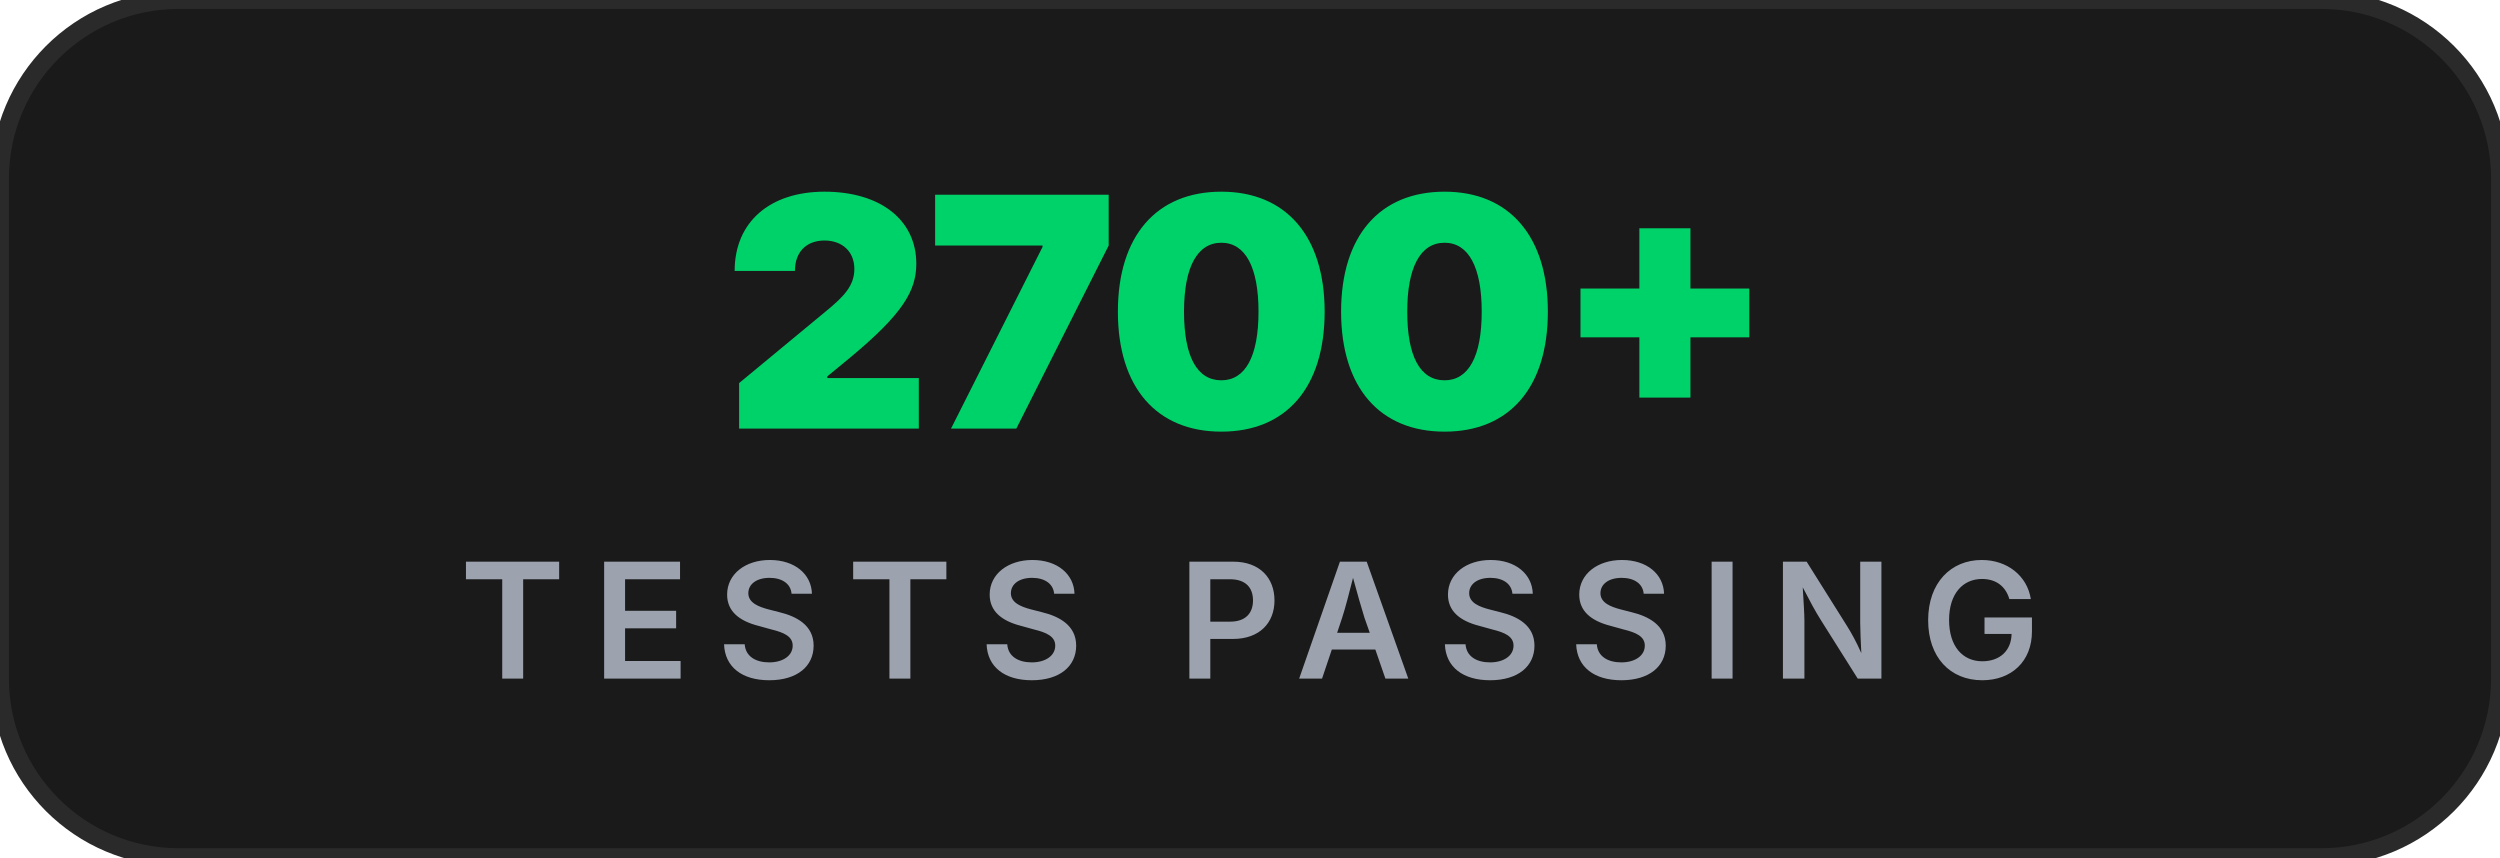
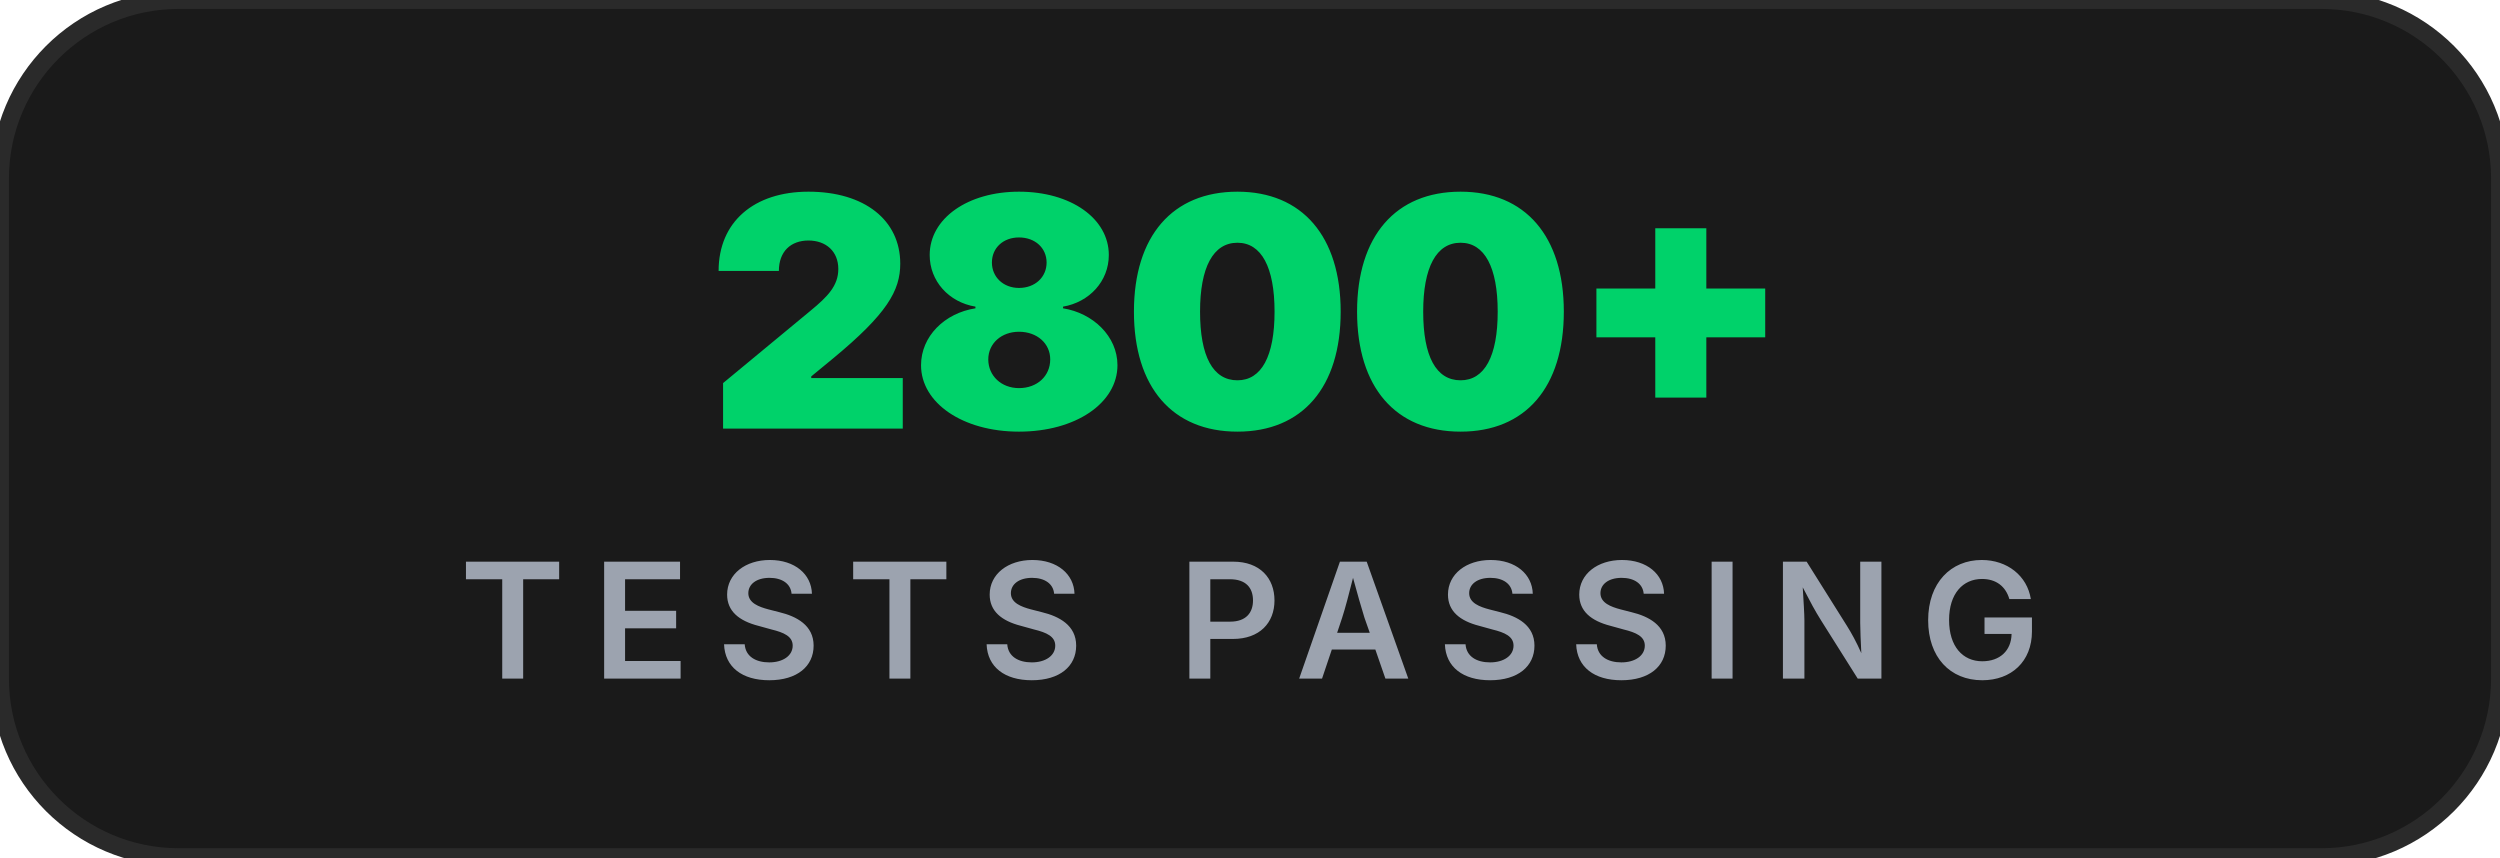
- <svg xmlns="http://www.w3.org/2000/svg" viewBox="0 0 140 48" fill="none" role="img" aria-label="TESTS PASSING: 2700+">
+ <svg xmlns="http://www.w3.org/2000/svg" viewBox="0 0 140 48" fill="none" role="img" aria-label="TESTS PASSING: 2800+">
  <rect x="0" y="0" width="140" height="48" rx="10" fill="#1A1A1A" stroke="#2A2A2A" stroke-width="1" />
-   <text x="70" y="24" fill="#00D26A" font-family="ui-sans-serif, -apple-system, &quot;Segoe UI&quot;, Inter, system-ui, sans-serif" font-size="18" font-weight="900" text-anchor="middle" letter-spacing="-0.3">2700+</text>
+   <text x="70" y="24" fill="#00D26A" font-family="ui-sans-serif, -apple-system, &quot;Segoe UI&quot;, Inter, system-ui, sans-serif" font-size="18" font-weight="900" text-anchor="middle" letter-spacing="-0.3">2800+</text>
  <text x="70" y="38" fill="#9CA3AF" font-family="ui-sans-serif, -apple-system, &quot;Segoe UI&quot;, Inter, system-ui, sans-serif" font-size="9" font-weight="600" text-anchor="middle" letter-spacing="1.5">TESTS PASSING</text>
</svg>
